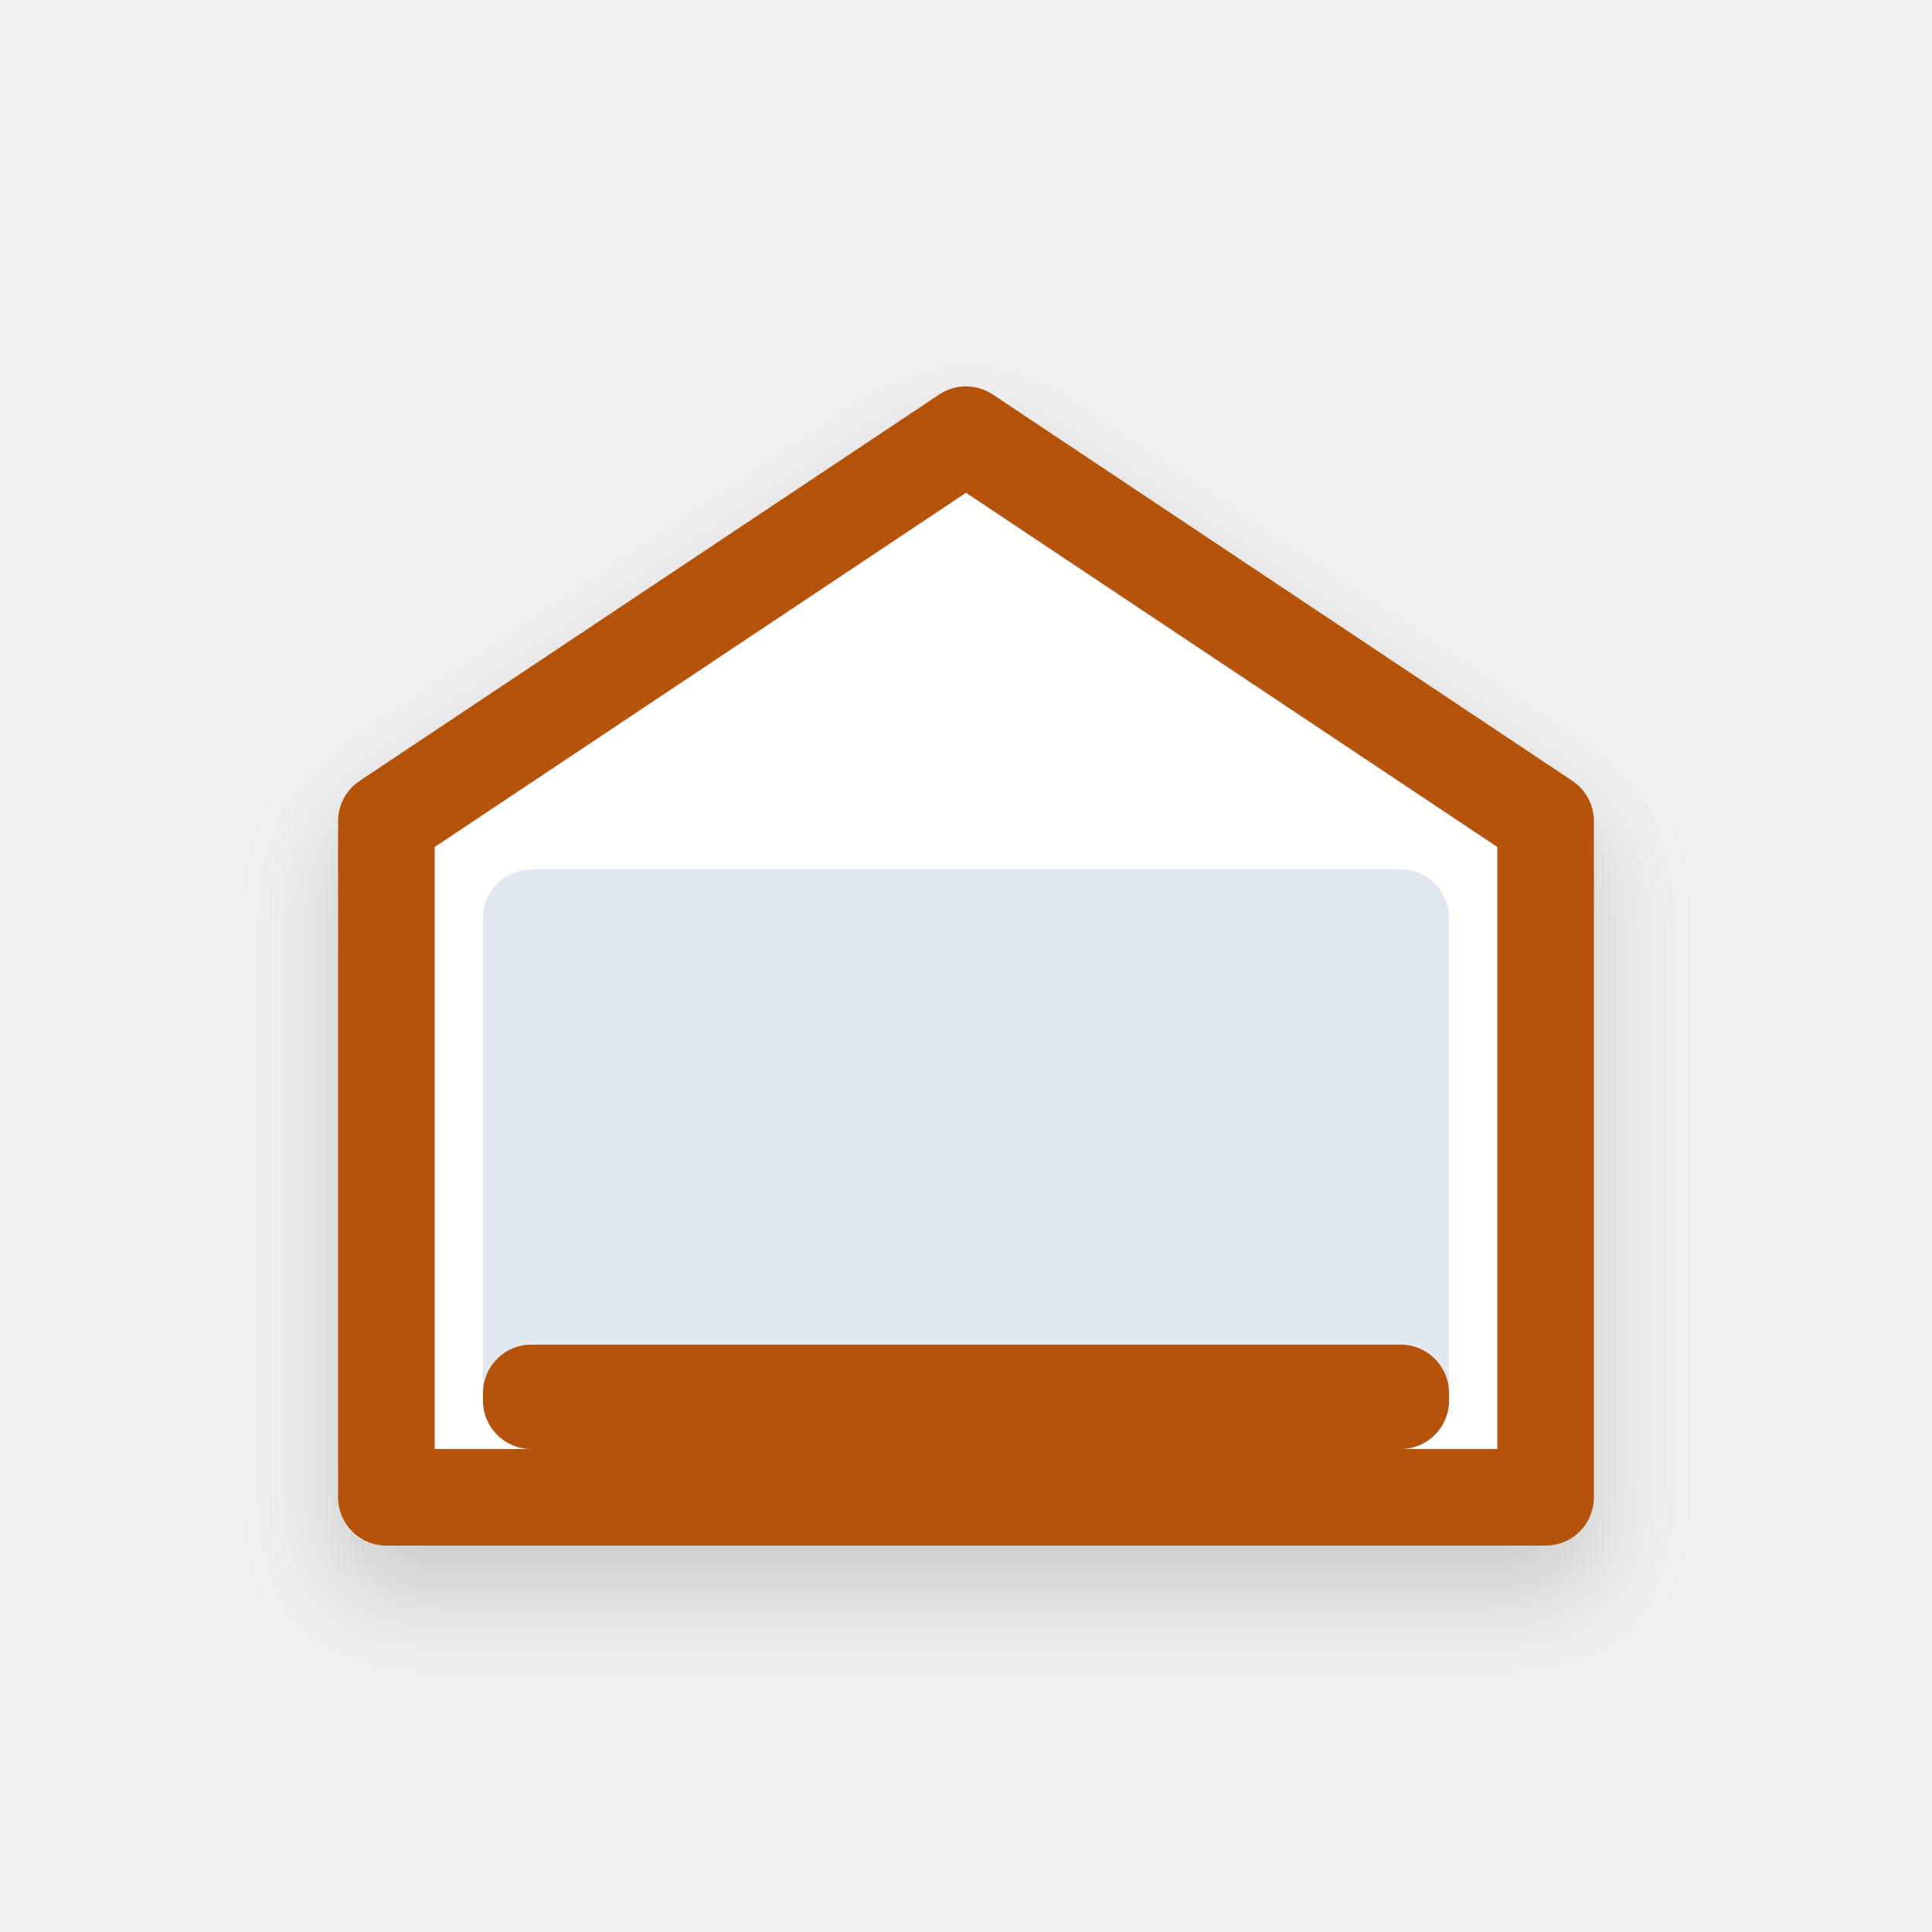
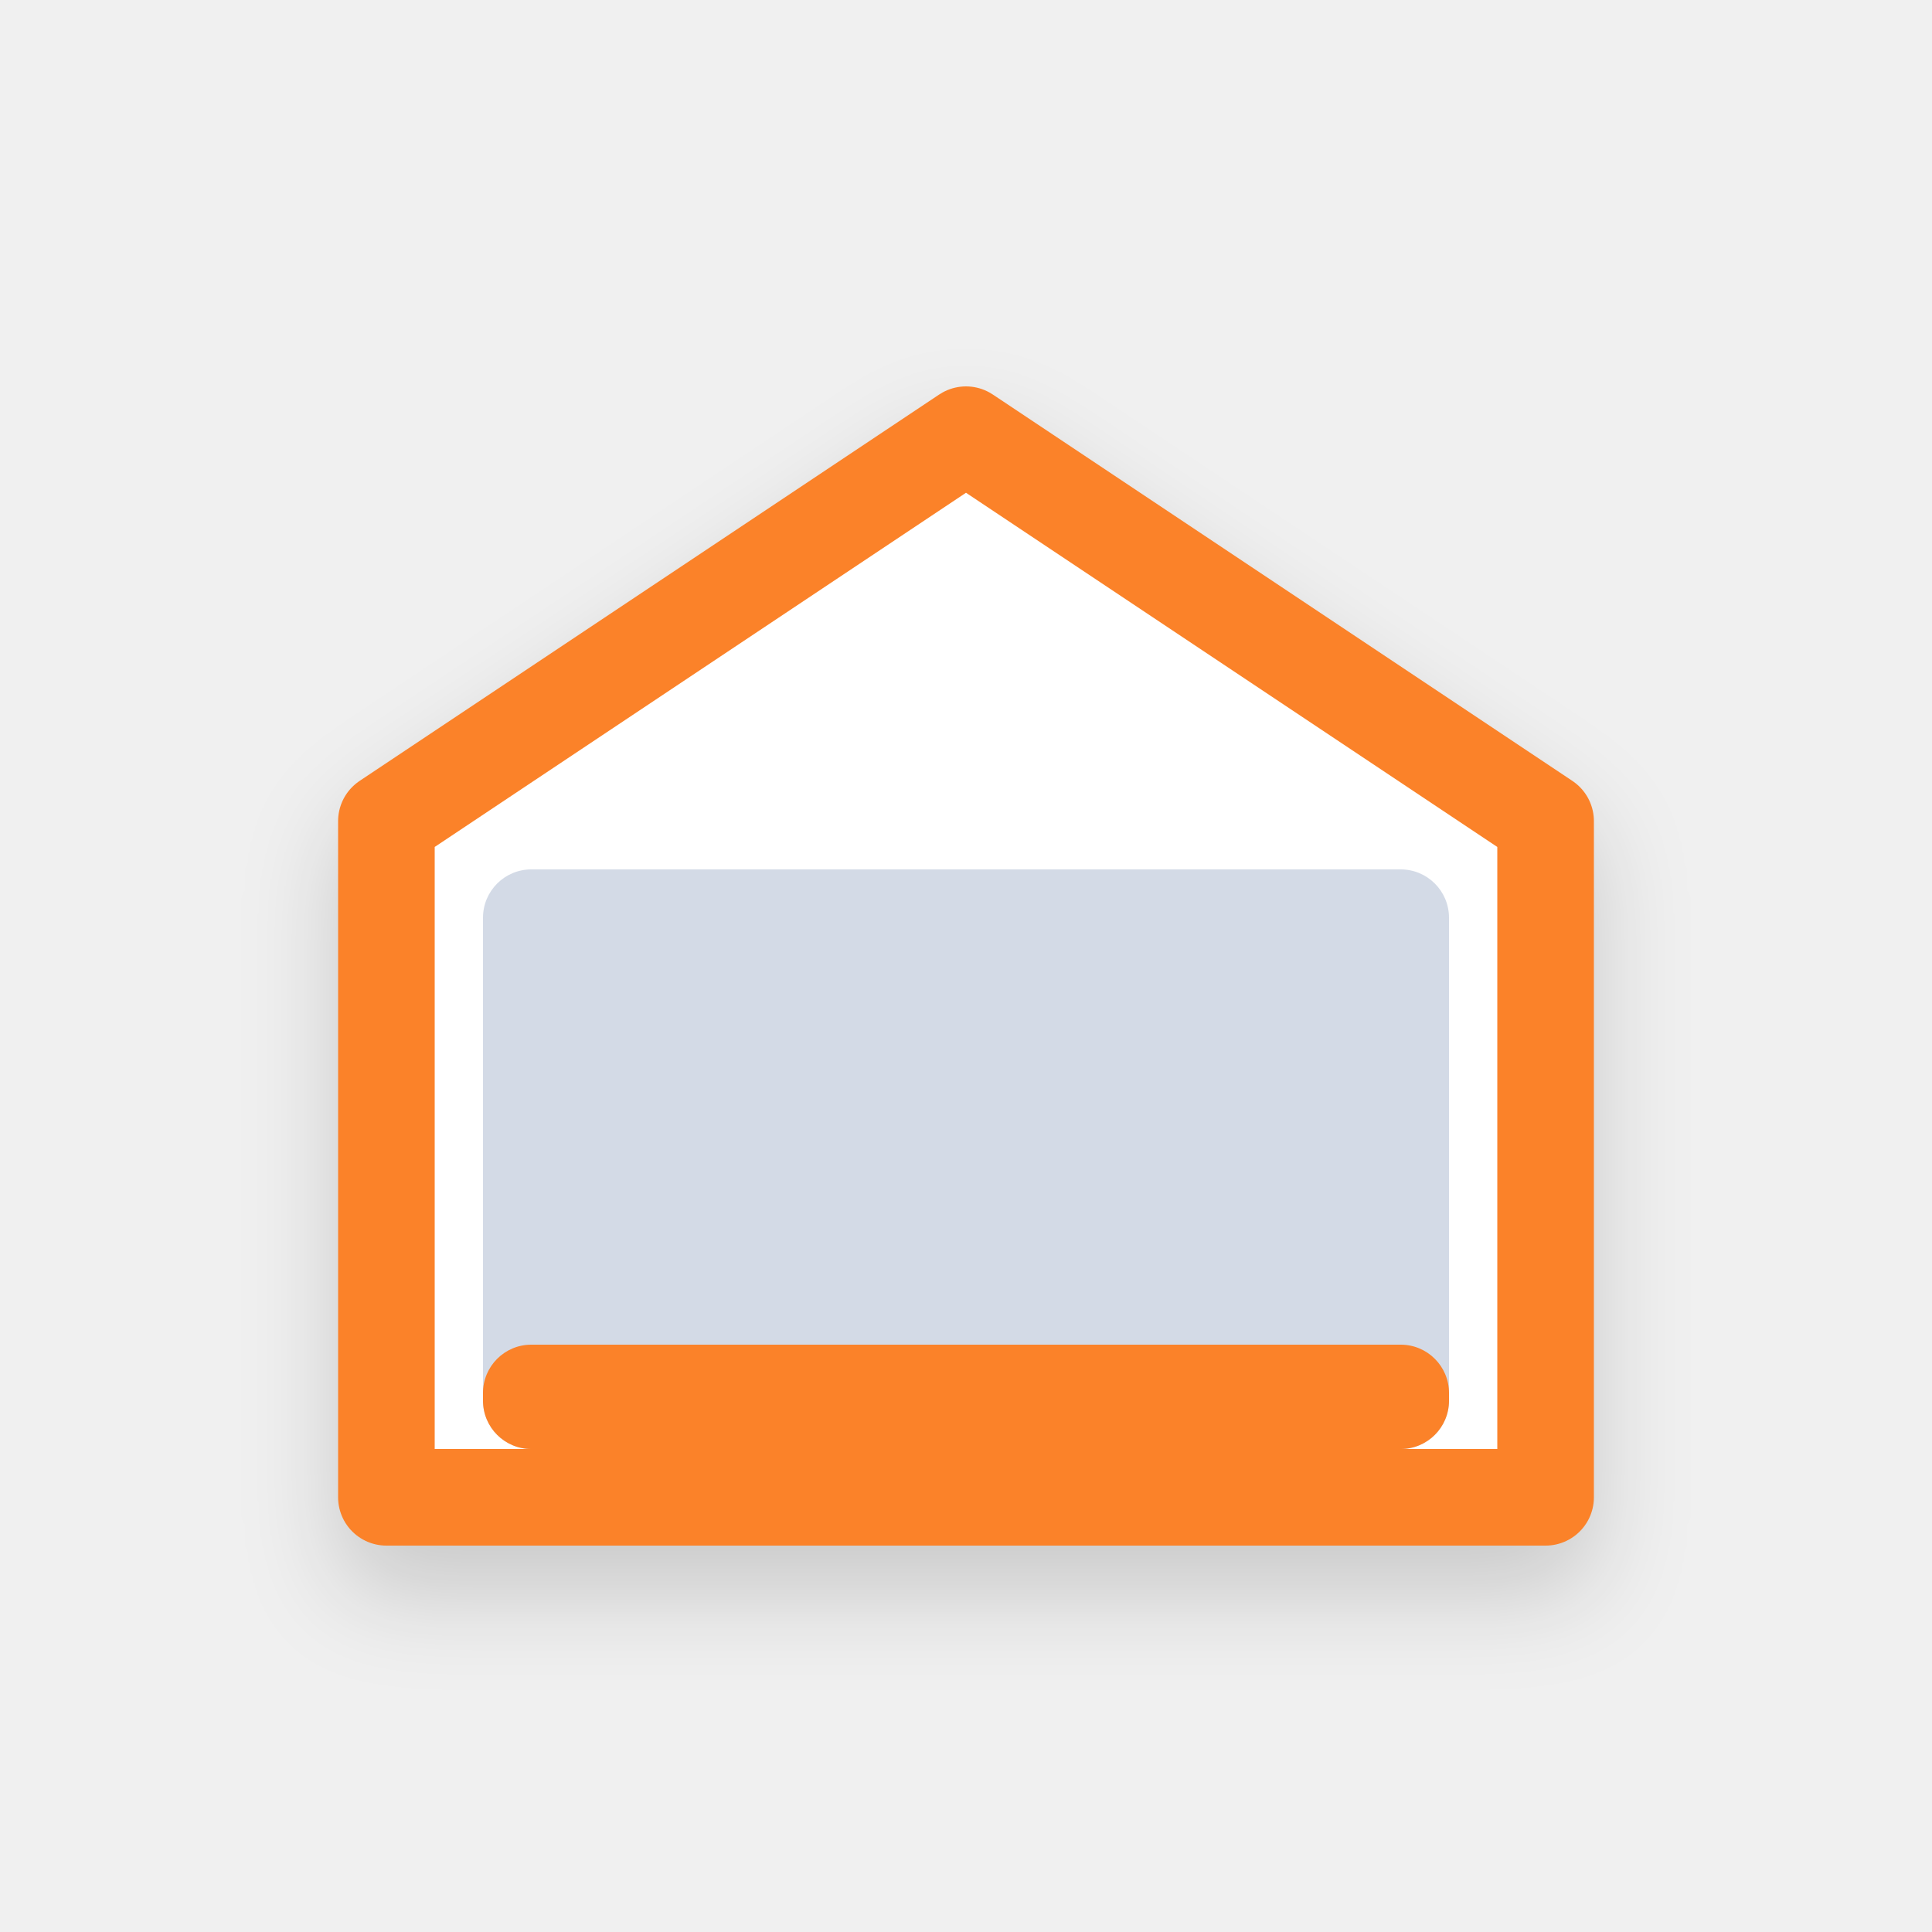
<svg xmlns="http://www.w3.org/2000/svg" preserveAspectRatio="none" overflow="visible" style="display: block;" width="40" height="40" viewBox="0 0 40 40" fill="none">
  <g id="almacen/Interm. 2 / 18 %">
    <g id="depÃ³sito intermedio" filter="url(#filter0_d_0_31)">
      <path d="M20 9L32 17V31H8V17L20 9Z" fill="white" />
-       <path d="M20 9L32 17V31H8V17L20 9Z" stroke="#B45309" stroke-width="2" stroke-linejoin="round" />
+       <path d="M20 9L32 17V31H8V17L20 9Z" stroke="#FB8229" stroke-width="2" stroke-linejoin="round" />
    </g>
-     <rect id="ocupaciÃ³n Â· vacÃ­o" x="10" y="18" width="20" height="12" rx="1" fill="#E2E8F0" />
-     <rect id="ocupaciÃ³n Â· nivel" x="10" y="27.84" width="20" height="2.16" rx="1" fill="#B45309" />
+     <rect id="ocupaciÃ³n Â· vacÃ­o" x="10" y="18" width="20" height="12" rx="1" fill="#D3DAE6" />
+     <rect id="ocupaciÃ³n Â· nivel" x="10" y="27.84" width="20" height="2.16" rx="1" fill="#FB8229" />
  </g>
  <defs>
    <filter id="filter0_d_0_31" x="5" y="7" width="30" height="28" filterUnits="userSpaceOnUse" color-interpolation-filters="sRGB">
      <feFlood flood-opacity="0" result="BackgroundImageFix" />
      <feColorMatrix in="SourceAlpha" type="matrix" values="0 0 0 0 0 0 0 0 0 0 0 0 0 0 0 0 0 0 127 0" result="hardAlpha" />
      <feOffset dy="1" />
      <feGaussianBlur stdDeviation="1" />
      <feColorMatrix type="matrix" values="0 0 0 0 0 0 0 0 0 0 0 0 0 0 0 0 0 0 0.16 0" />
      <feBlend mode="normal" in2="BackgroundImageFix" result="effect1_dropShadow_0_31" />
      <feBlend mode="normal" in="SourceGraphic" in2="effect1_dropShadow_0_31" result="shape" />
    </filter>
  </defs>
</svg>
